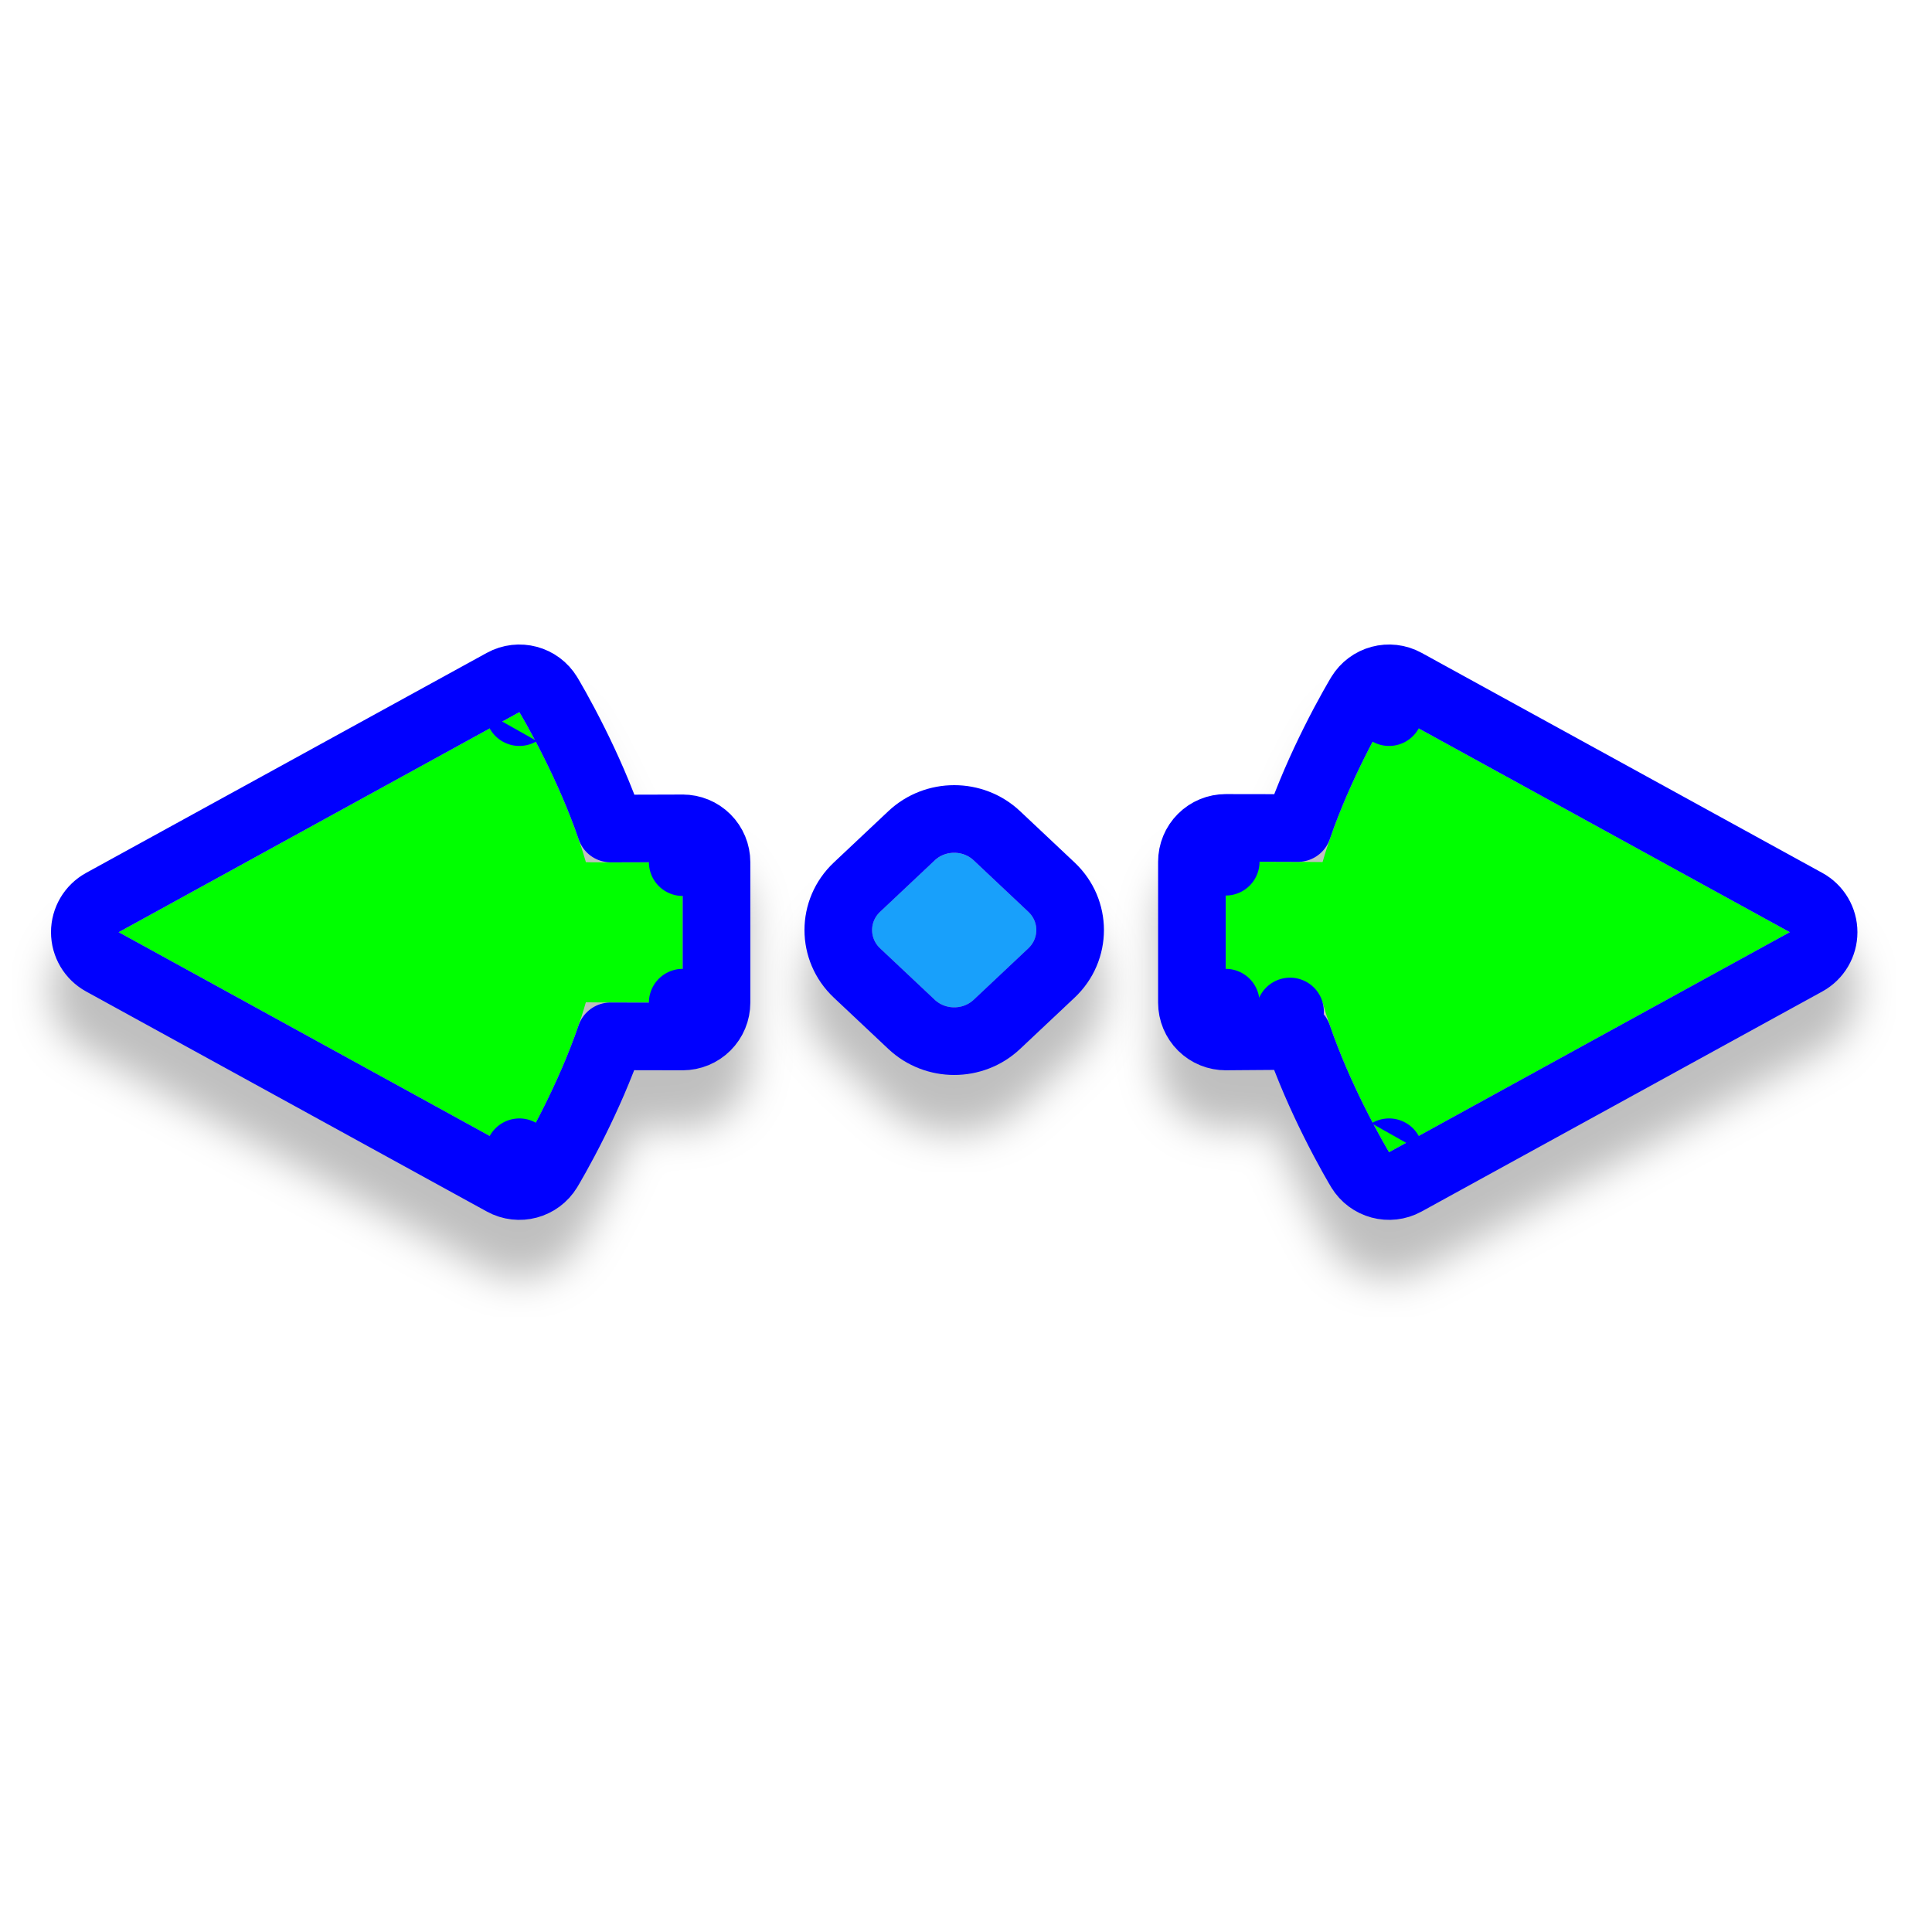
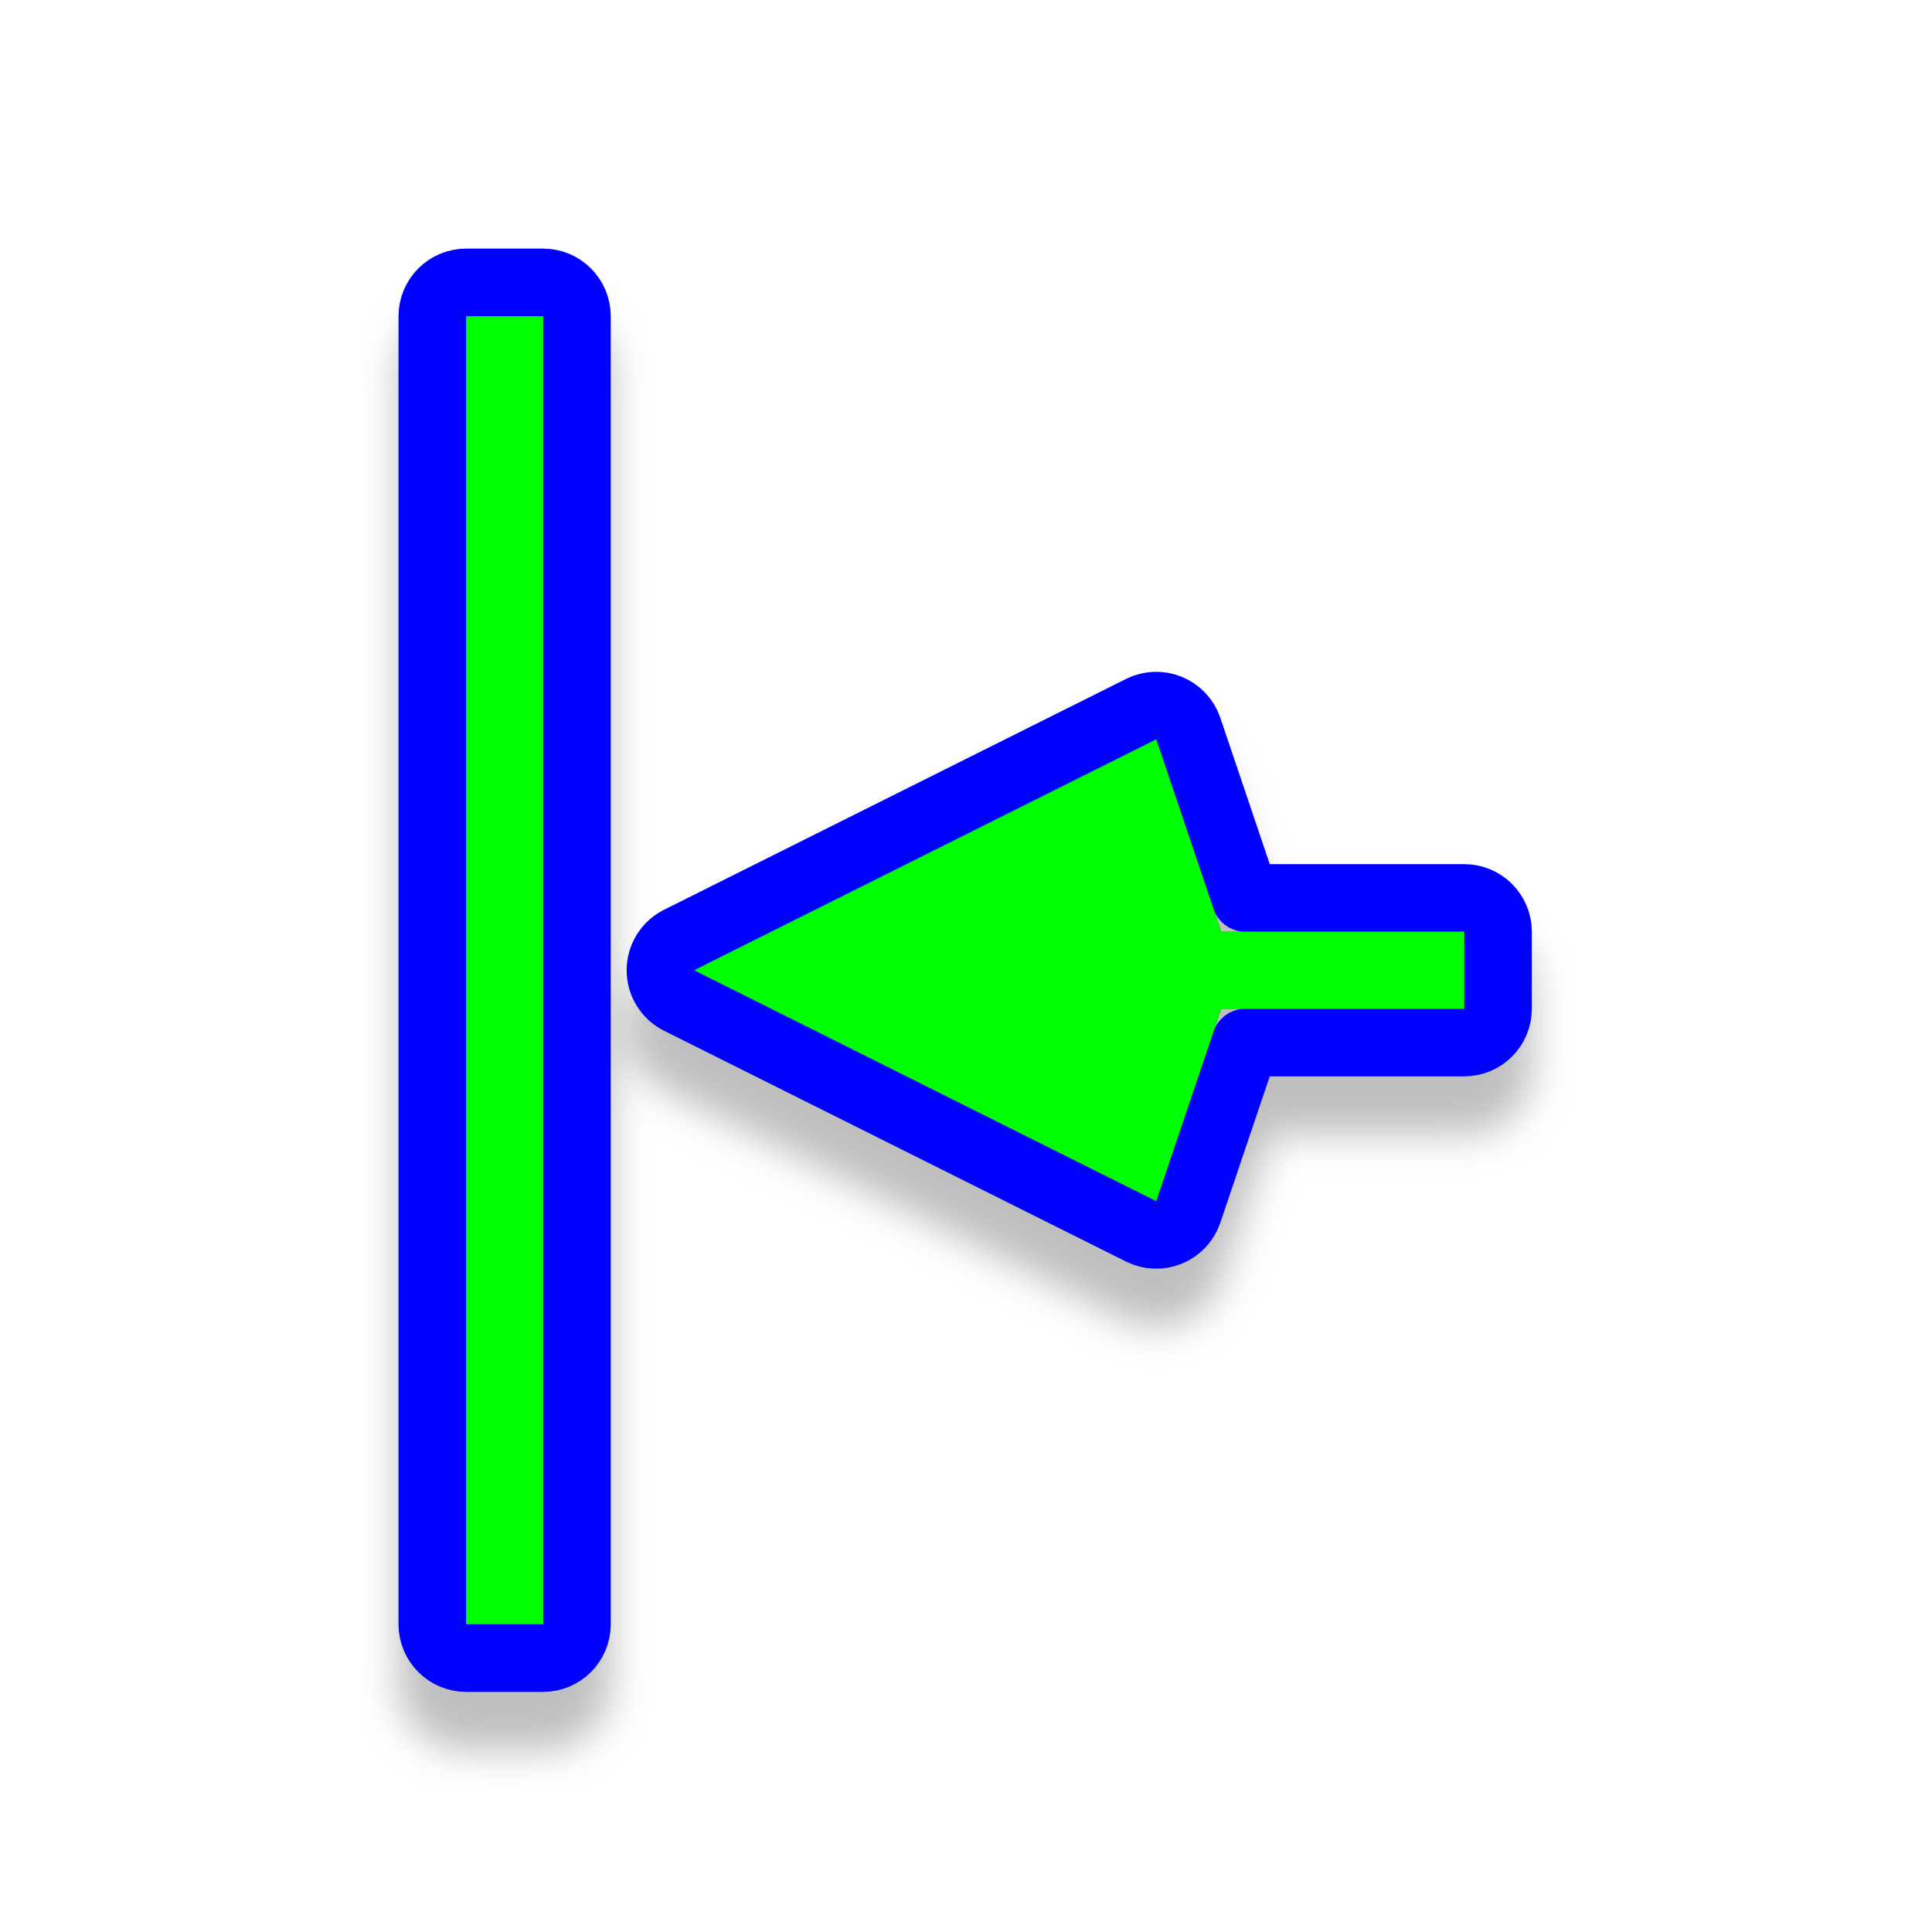
<svg xmlns="http://www.w3.org/2000/svg" width="200" height="200" viewBox="0 0 200 200" fill="none">
  <g filter="url(#filter0_d)">
-     <path d="M53.763 73.72L12.28 96.5L53.764 119.28C53.764 119.28 58.412 111.6 60.647 103.757C61.323 103.787 70.673 103.795 70.673 103.795V89.25C70.673 89.25 60.66 89.29 60.649 89.25C58.414 81.405 53.763 73.72 53.763 73.72Z" fill="#00FF00" />
-     <path d="M126.887 89.205V103.795C126.887 103.795 136.9 103.71 136.911 103.75C139.145 111.595 143.796 119.279 143.796 119.279L185.28 96.5L143.796 73.72C143.796 73.72 139.148 81.4 136.913 89.242C136.237 89.213 126.887 89.205 126.887 89.205Z" fill="#00FF00" />
-     <path d="M53.763 73.72L56.758 71.908C55.786 70.303 53.723 69.75 52.079 70.653L10.595 93.432C9.476 94.047 8.78 95.223 8.78 96.5C8.78 97.777 9.476 98.953 10.595 99.568L52.079 122.348C53.723 123.251 55.786 122.697 56.758 121.092L53.764 119.28C56.758 121.092 56.758 121.092 56.758 121.091L56.759 121.09L56.76 121.088L56.765 121.081L56.778 121.058L56.825 120.981C56.864 120.915 56.92 120.82 56.991 120.698C57.132 120.456 57.334 120.106 57.58 119.664C58.073 118.782 58.751 117.526 59.501 116.017C60.685 113.636 62.081 110.558 63.206 107.279C64.053 107.283 65 107.285 65.905 107.287C67.118 107.29 68.309 107.292 69.197 107.293L70.266 107.295L70.564 107.295L70.643 107.295L70.663 107.295L70.668 107.295L70.669 107.295H70.67C70.67 107.295 70.67 107.295 70.673 103.795L70.67 107.295C71.599 107.296 72.49 106.928 73.147 106.271C73.804 105.615 74.173 104.724 74.173 103.795V89.25C74.173 88.319 73.802 87.427 73.143 86.77C72.484 86.113 71.59 85.746 70.659 85.75L70.673 89.25C70.659 85.75 70.659 85.75 70.659 85.75L70.659 85.75L70.657 85.75L70.652 85.75L70.63 85.75L70.547 85.75L70.23 85.752L69.097 85.756C68.159 85.759 66.908 85.763 65.658 85.765C64.812 85.767 63.968 85.768 63.222 85.768C62.094 82.473 60.691 79.378 59.502 76.986C58.752 75.476 58.074 74.22 57.581 73.337C57.334 72.895 57.132 72.545 56.991 72.302C56.92 72.18 56.864 72.086 56.824 72.019L56.778 71.942L56.764 71.919L56.76 71.912L56.759 71.91L56.758 71.909C56.758 71.908 56.758 71.908 53.763 73.72ZM126.89 85.705C125.961 85.704 125.07 86.072 124.413 86.729C123.756 87.385 123.387 88.276 123.387 89.205V103.795C123.387 104.729 123.76 105.623 124.423 106.281C125.085 106.938 125.983 107.303 126.917 107.295L126.887 103.795C126.917 107.295 126.917 107.295 126.917 107.295H126.917L126.919 107.295L126.924 107.295L126.945 107.295L127.029 107.294L127.346 107.291L128.479 107.282C129.417 107.275 130.667 107.266 131.918 107.257C132.759 107.252 133.599 107.247 134.342 107.244C135.469 110.534 136.87 113.625 138.057 116.014C138.808 117.524 139.486 118.78 139.979 119.663C140.226 120.105 140.428 120.455 140.569 120.698C140.64 120.819 140.696 120.914 140.736 120.98L140.782 121.058L140.795 121.081L140.8 121.088L140.801 121.09L140.802 121.091C140.802 121.091 140.802 121.092 143.796 119.279L140.802 121.092C141.773 122.696 143.837 123.25 145.481 122.347L186.965 99.568C188.084 98.953 188.78 97.777 188.78 96.5C188.78 95.223 188.084 94.047 186.965 93.432L145.481 70.652C143.837 69.749 141.773 70.303 140.802 71.908L143.796 73.72C140.802 71.908 140.802 71.908 140.802 71.908L140.801 71.909L140.799 71.912L140.795 71.919L140.782 71.941L140.735 72.019C140.696 72.085 140.64 72.18 140.569 72.301C140.428 72.544 140.226 72.894 139.98 73.335C139.486 74.218 138.808 75.473 138.059 76.982C136.875 79.364 135.479 82.442 134.354 85.721C133.507 85.717 132.56 85.715 131.655 85.712C130.442 85.71 129.251 85.708 128.363 85.706L127.294 85.705L126.995 85.705L126.917 85.705L126.897 85.705L126.892 85.705L126.89 85.705L126.89 85.705C126.89 85.705 126.89 85.705 126.887 89.205L126.89 85.705ZM133.545 104.708L133.545 104.708L133.545 104.708Z" stroke="#0000FF" stroke-width="7" stroke-linecap="round" stroke-linejoin="round" />
+     <path d="M71.87 100.44L119.694 124.336L126.419 104.423H151.576V96.457H126.419L119.694 76.544L71.87 100.44Z" fill="#0000FF" />
+     <path d="M48.255 168.144H56.225V32.736H48.255V168.144Z" fill="#0000FF" />
+     <path d="M70.306 97.309C69.12 97.902 68.37 99.114 68.37 100.44C68.37 101.766 69.12 102.978 70.306 103.571L118.129 127.467C119.035 127.919 120.092 127.957 121.027 127.572C121.963 127.186 122.686 126.414 123.01 125.456L128.931 107.923H151.576C153.509 107.923 155.076 106.356 155.076 104.423V96.457C155.076 94.525 153.509 92.957 151.576 92.957H128.931L123.01 75.425C122.686 74.466 121.963 73.694 121.027 73.308C120.092 72.923 119.035 72.961 118.129 73.413L70.306 97.309ZM44.755 168.144C44.755 170.077 46.322 171.644 48.255 171.644H56.225C58.158 171.644 59.725 170.077 59.725 168.144V32.736C59.725 30.803 58.158 29.236 56.225 29.236H48.255C46.322 29.236 44.755 30.803 44.755 32.736V168.144Z" stroke="#0000FF" stroke-width="7" stroke-linecap="round" stroke-linejoin="round" />
  </g>
-   <g filter="url(#filter1_d)">
-     <path d="M91.115 98.178C90.001 97.13 90.001 95.43 91.115 94.381L96.763 89.066C97.877 88.018 99.683 88.018 100.797 89.066L106.444 94.381C107.558 95.43 107.558 97.13 106.444 98.178L100.797 103.493C99.683 104.542 97.877 104.542 96.763 103.493L91.115 98.178Z" fill="#18A0FB" />
-     <path d="M88.717 91.833C86.134 94.263 86.134 98.296 88.717 100.727L94.364 106.042C96.826 108.359 100.734 108.359 103.196 106.042L108.843 100.727C111.425 98.296 111.425 94.263 108.843 91.833L103.196 86.517C100.734 84.201 96.826 84.201 94.364 86.517L88.717 91.833Z" stroke="#0000FF" stroke-width="7" />
-   </g>
+   <path d="M71.87 100.44L119.694 124.336L126.419 104.423H151.576V96.457H126.419L119.694 76.544L71.87 100.44Z" fill="#00FF00" />
+   <path d="M48.255 168.144H56.225V32.736H48.255V168.144Z" fill="#00FF00" />
  <defs>
-     <filter id="filter0_d" x="1.28" y="66.719" width="195" height="69.562" filterUnits="userSpaceOnUse" color-interpolation-filters="sRGB">
-       <feFlood flood-opacity="0" result="BackgroundImageFix" />
-       <feColorMatrix in="SourceAlpha" type="matrix" values="0 0 0 0 0 0 0 0 0 0 0 0 0 0 0 0 0 0 127 0" />
-       <feOffset dy="6" />
-       <feGaussianBlur stdDeviation="2" />
-       <feColorMatrix type="matrix" values="0 0 0 0 0 0 0 0 0 0 0 0 0 0 0 0 0 0 0.25 0" />
-       <feBlend mode="normal" in2="BackgroundImageFix" result="effect1_dropShadow" />
-       <feBlend mode="normal" in="SourceGraphic" in2="effect1_dropShadow" result="shape" />
-     </filter>
-     <filter id="filter1_d" x="79.28" y="81.28" width="39" height="40" filterUnits="userSpaceOnUse" color-interpolation-filters="sRGB">
+     <filter id="filter0_d" x="37.255" y="25.736" width="125.321" height="159.408" filterUnits="userSpaceOnUse" color-interpolation-filters="sRGB">
      <feFlood flood-opacity="0" result="BackgroundImageFix" />
      <feColorMatrix in="SourceAlpha" type="matrix" values="0 0 0 0 0 0 0 0 0 0 0 0 0 0 0 0 0 0 127 0" />
      <feOffset dy="6" />
      <feGaussianBlur stdDeviation="2" />
      <feColorMatrix type="matrix" values="0 0 0 0 0 0 0 0 0 0 0 0 0 0 0 0 0 0 0.25 0" />
      <feBlend mode="normal" in2="BackgroundImageFix" result="effect1_dropShadow" />
      <feBlend mode="normal" in="SourceGraphic" in2="effect1_dropShadow" result="shape" />
    </filter>
  </defs>
</svg>
